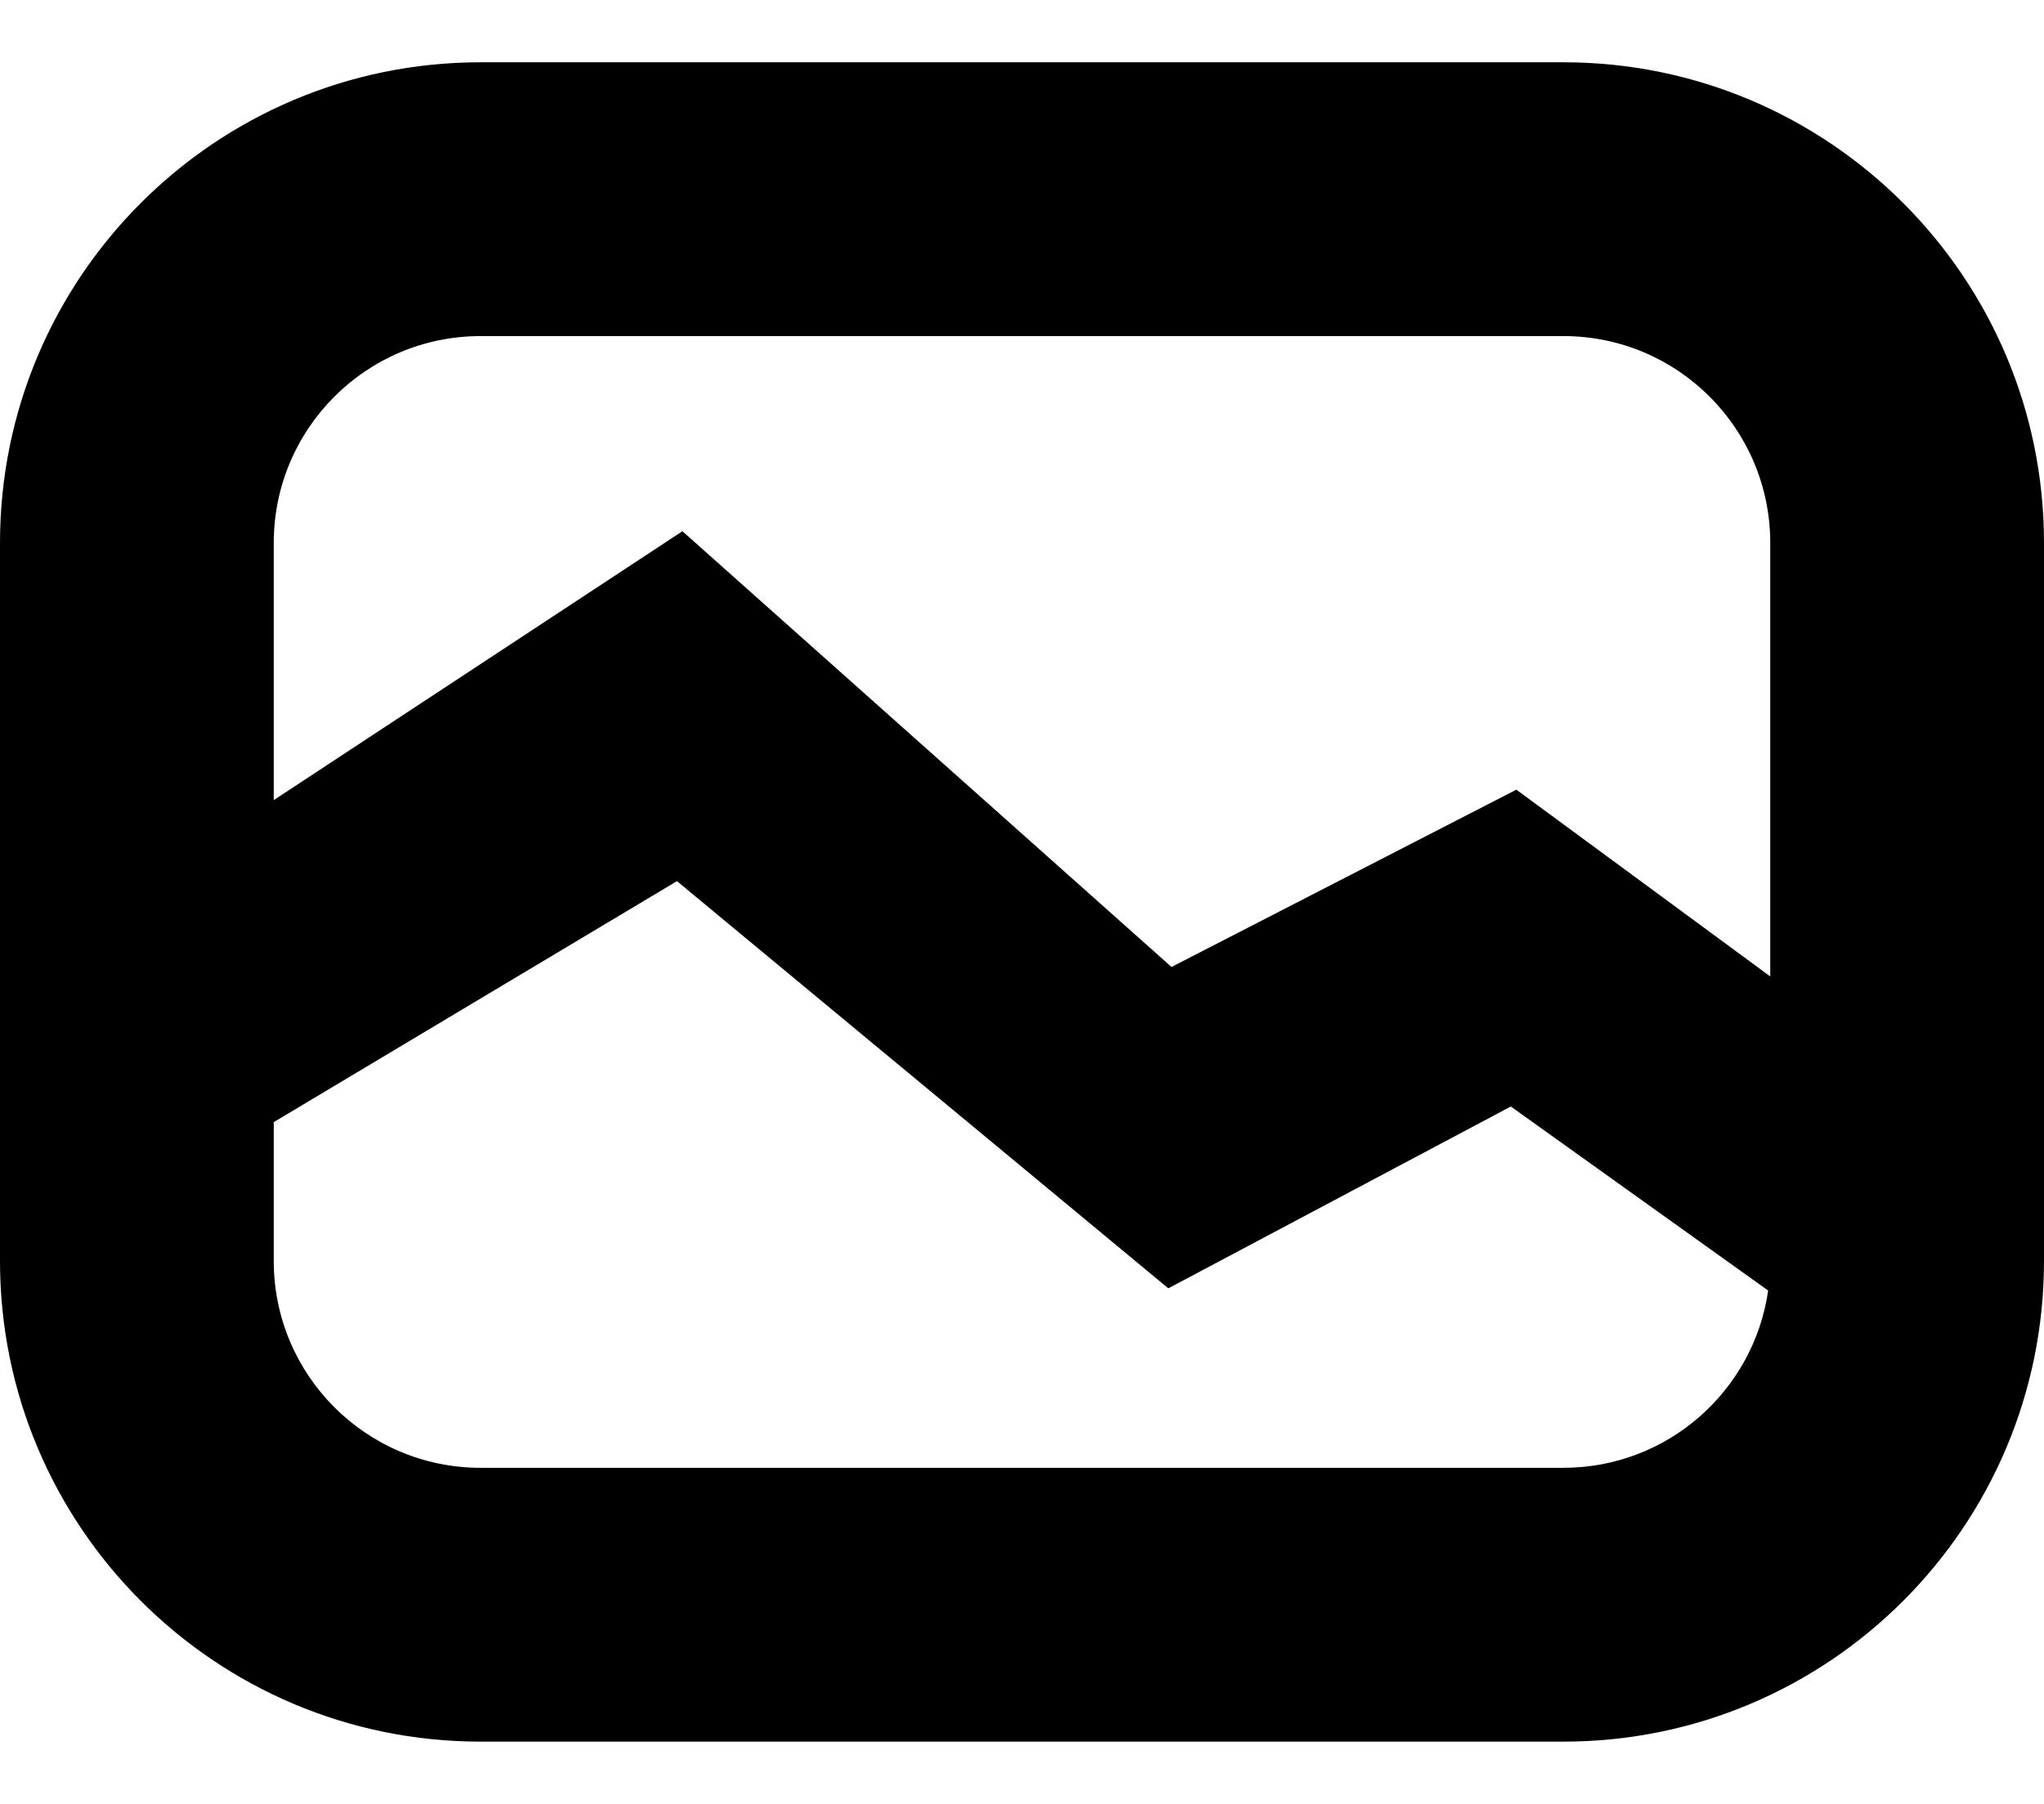
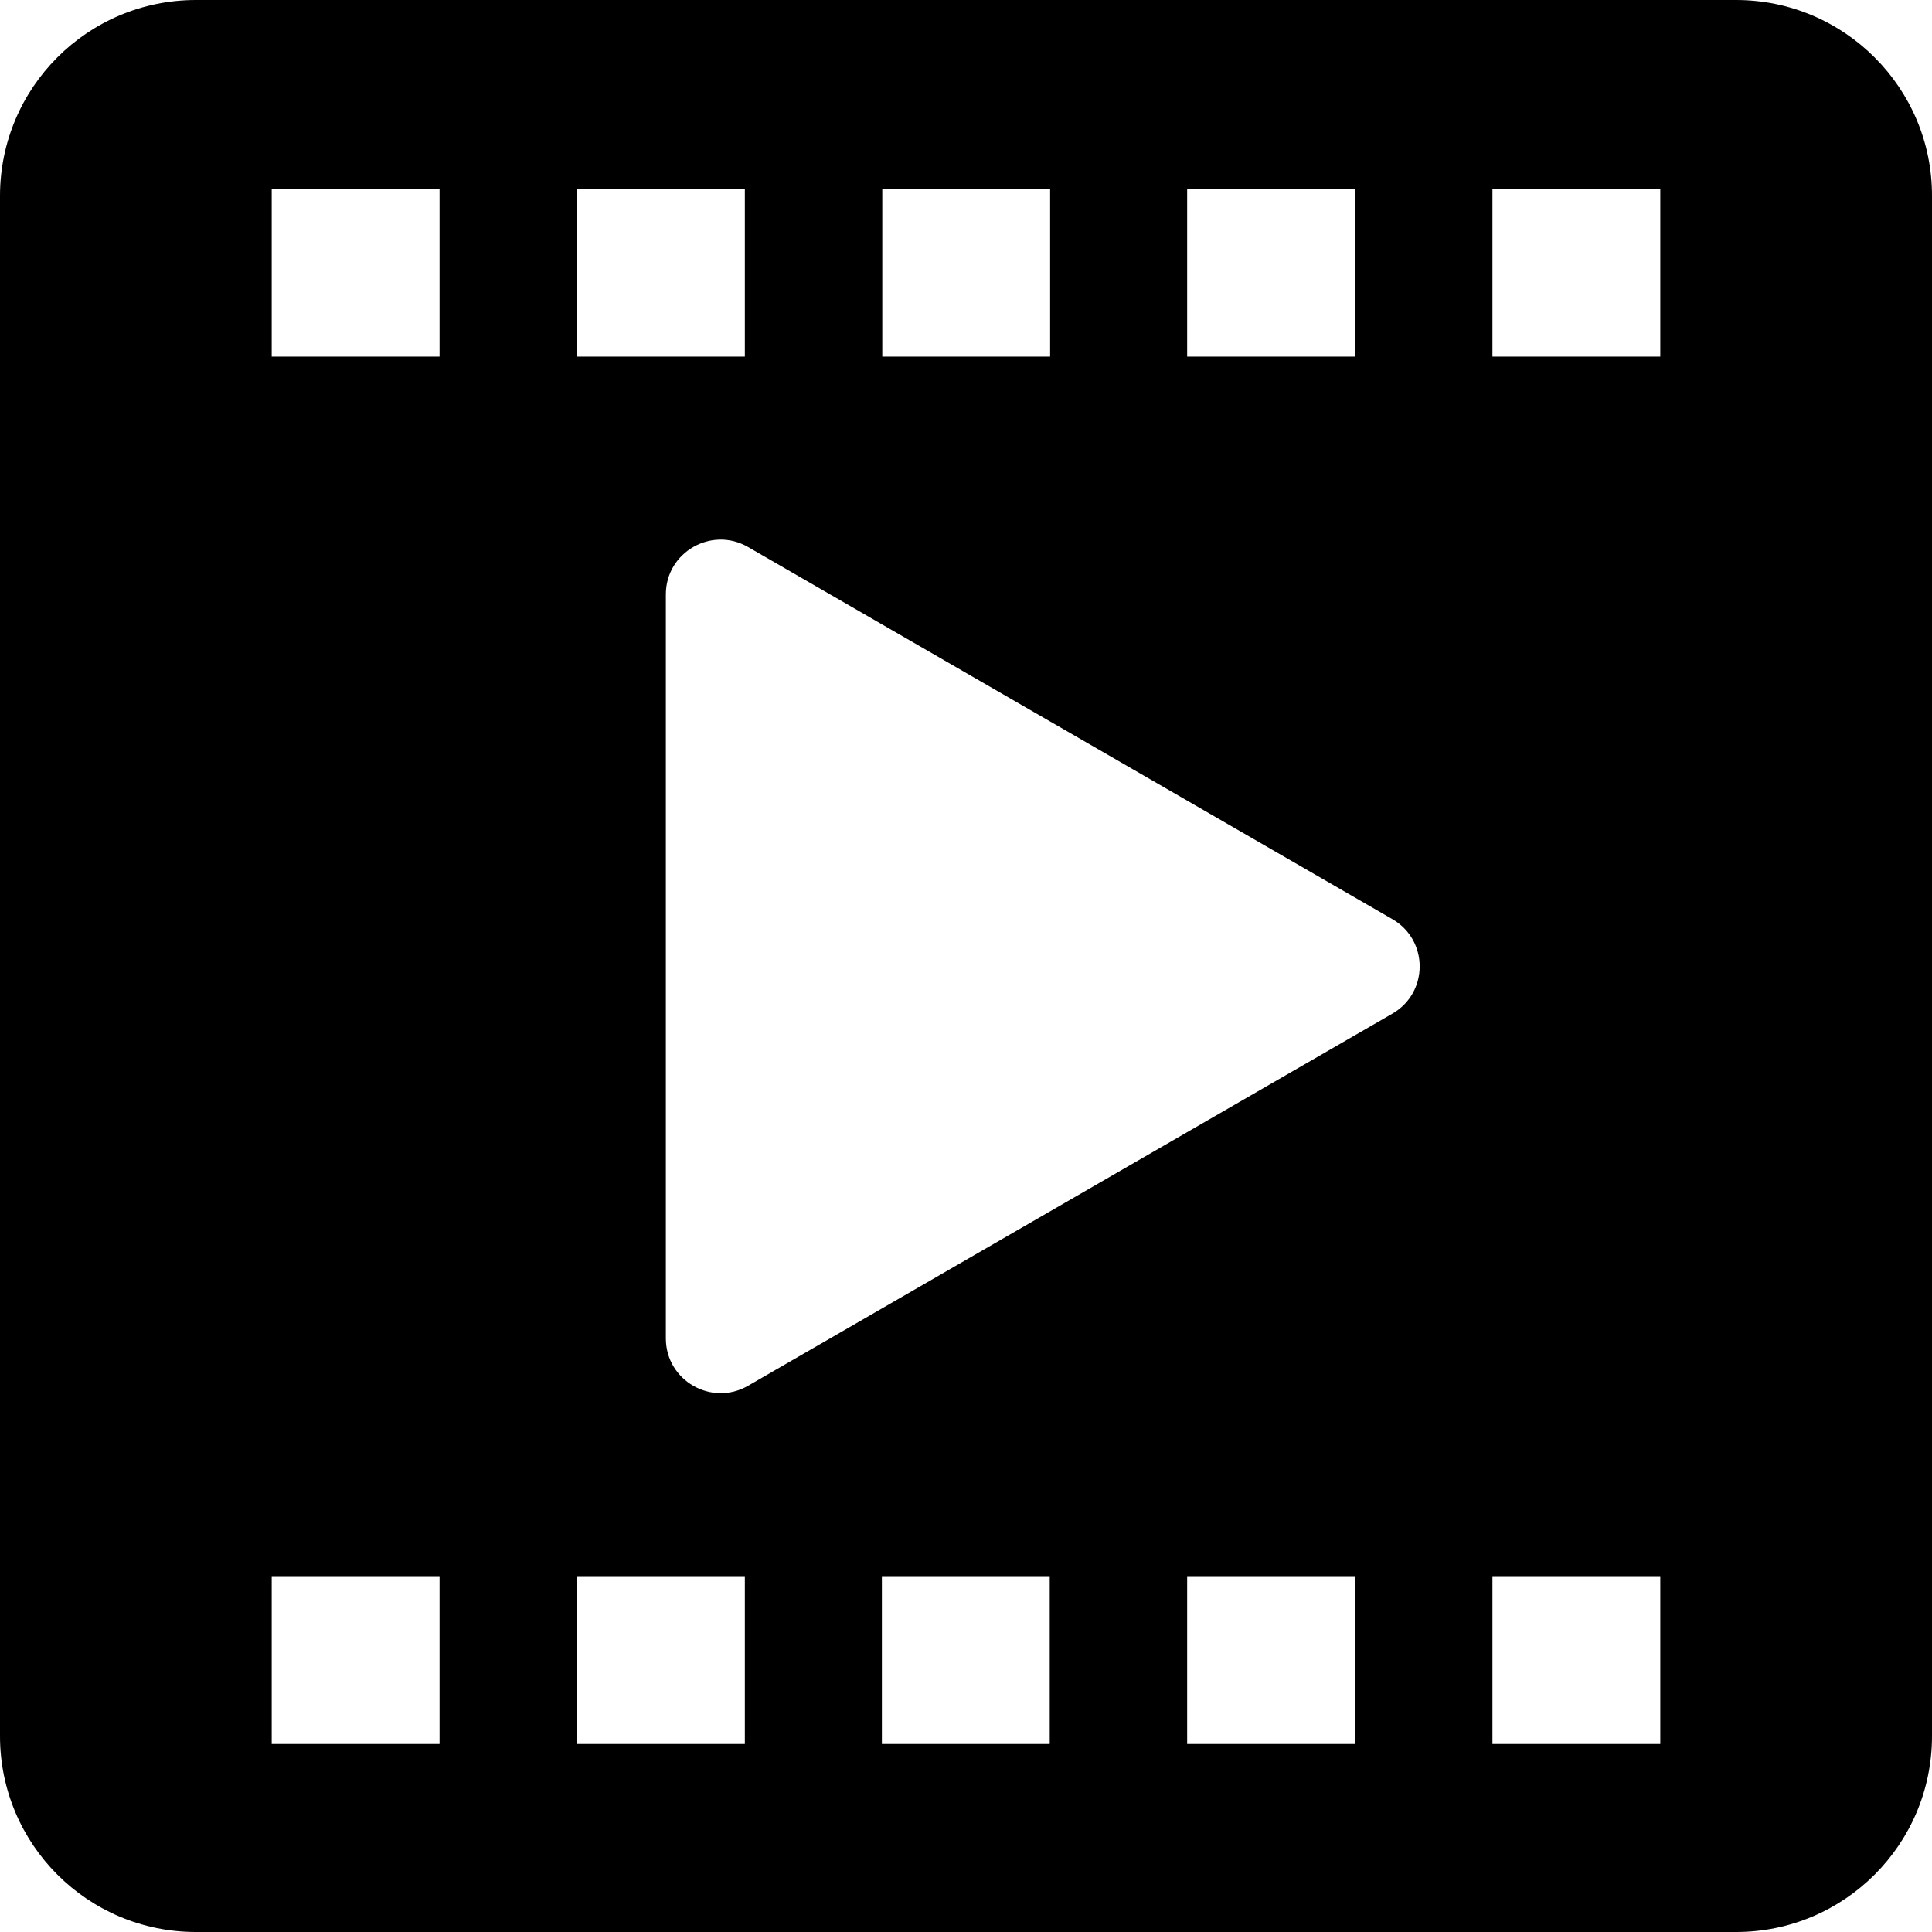
- <svg xmlns="http://www.w3.org/2000/svg" width="17" height="15" viewBox="0 0 336 276">
-   <path d="M291 150.242V79c0-18.778-15.222-34-34-34H79c-18.778 0-34 15.222-34 34v42.264l67.179-44.192 80.398 71.614 56.686-29.14L291 150.242zm-.345 51.622l-42.3-30.246-56.3 29.884-80.773-66.925L45 174.187V197c0 18.778 15.222 34 34 34h178c17.126 0 31.295-12.663 33.655-29.136zM79 0h178c43.63 0 79 35.37 79 79v118c0 43.63-35.37 79-79 79H79c-43.63 0-79-35.37-79-79V79C0 35.37 35.37 0 79 0z" />
+ <svg xmlns="http://www.w3.org/2000/svg" version="1.1" id="Capa_1" x="0px" y="0px" viewBox="0 0 489.2 489.2" style="enable-background:new 0 0 489.2 489.2;" xml:space="preserve">
+   <g>
+     <path d="M439.6,0h-390C22.2,0,0,22.2,0,49.6v390c0,27.4,22.2,49.6,49.6,49.6h390c27.4,0,49.6-22.2,49.6-49.6V49.7   C489.3,22.3,467,0,439.6,0z M300.6,47.8h42.5v42.5h-42.5V47.8z M223.4,47.8h42.5v42.5h-42.5V47.8L223.4,47.8z M146.1,47.8h42.5   v42.5h-42.5V47.8z M111.3,441.6H68.8v-42.5h42.5V441.6z M111.3,90.3H68.8V47.8h42.5V90.3z M188.6,441.6h-42.5v-42.5h42.5V441.6z    M265.8,441.6h-42.5v-42.5h42.5V441.6z M343.1,441.6h-42.5v-42.5h42.5V441.6z M352.5,256.7l-163.1,94.2c-9.2,5.3-20.8-1.3-20.8-12   V150.5c0-10.7,11.6-17.3,20.8-12l163.1,94.2C361.8,238,361.8,251.4,352.5,256.7z M420.4,441.6h-42.5v-42.5h42.5V441.6z M420.4,90.3   h-42.5V47.8h42.5V90.3z" />
+   </g>
+   <g>
+ </g>
+   <g>
+ </g>
+   <g>
+ </g>
+   <g>
+ </g>
+   <g>
+ </g>
+   <g>
+ </g>
+   <g>
+ </g>
+   <g>
+ </g>
+   <g>
+ </g>
+   <g>
+ </g>
+   <g>
+ </g>
+   <g>
+ </g>
+   <g>
+ </g>
+   <g>
+ </g>
+   <g>
+ </g>
</svg>
